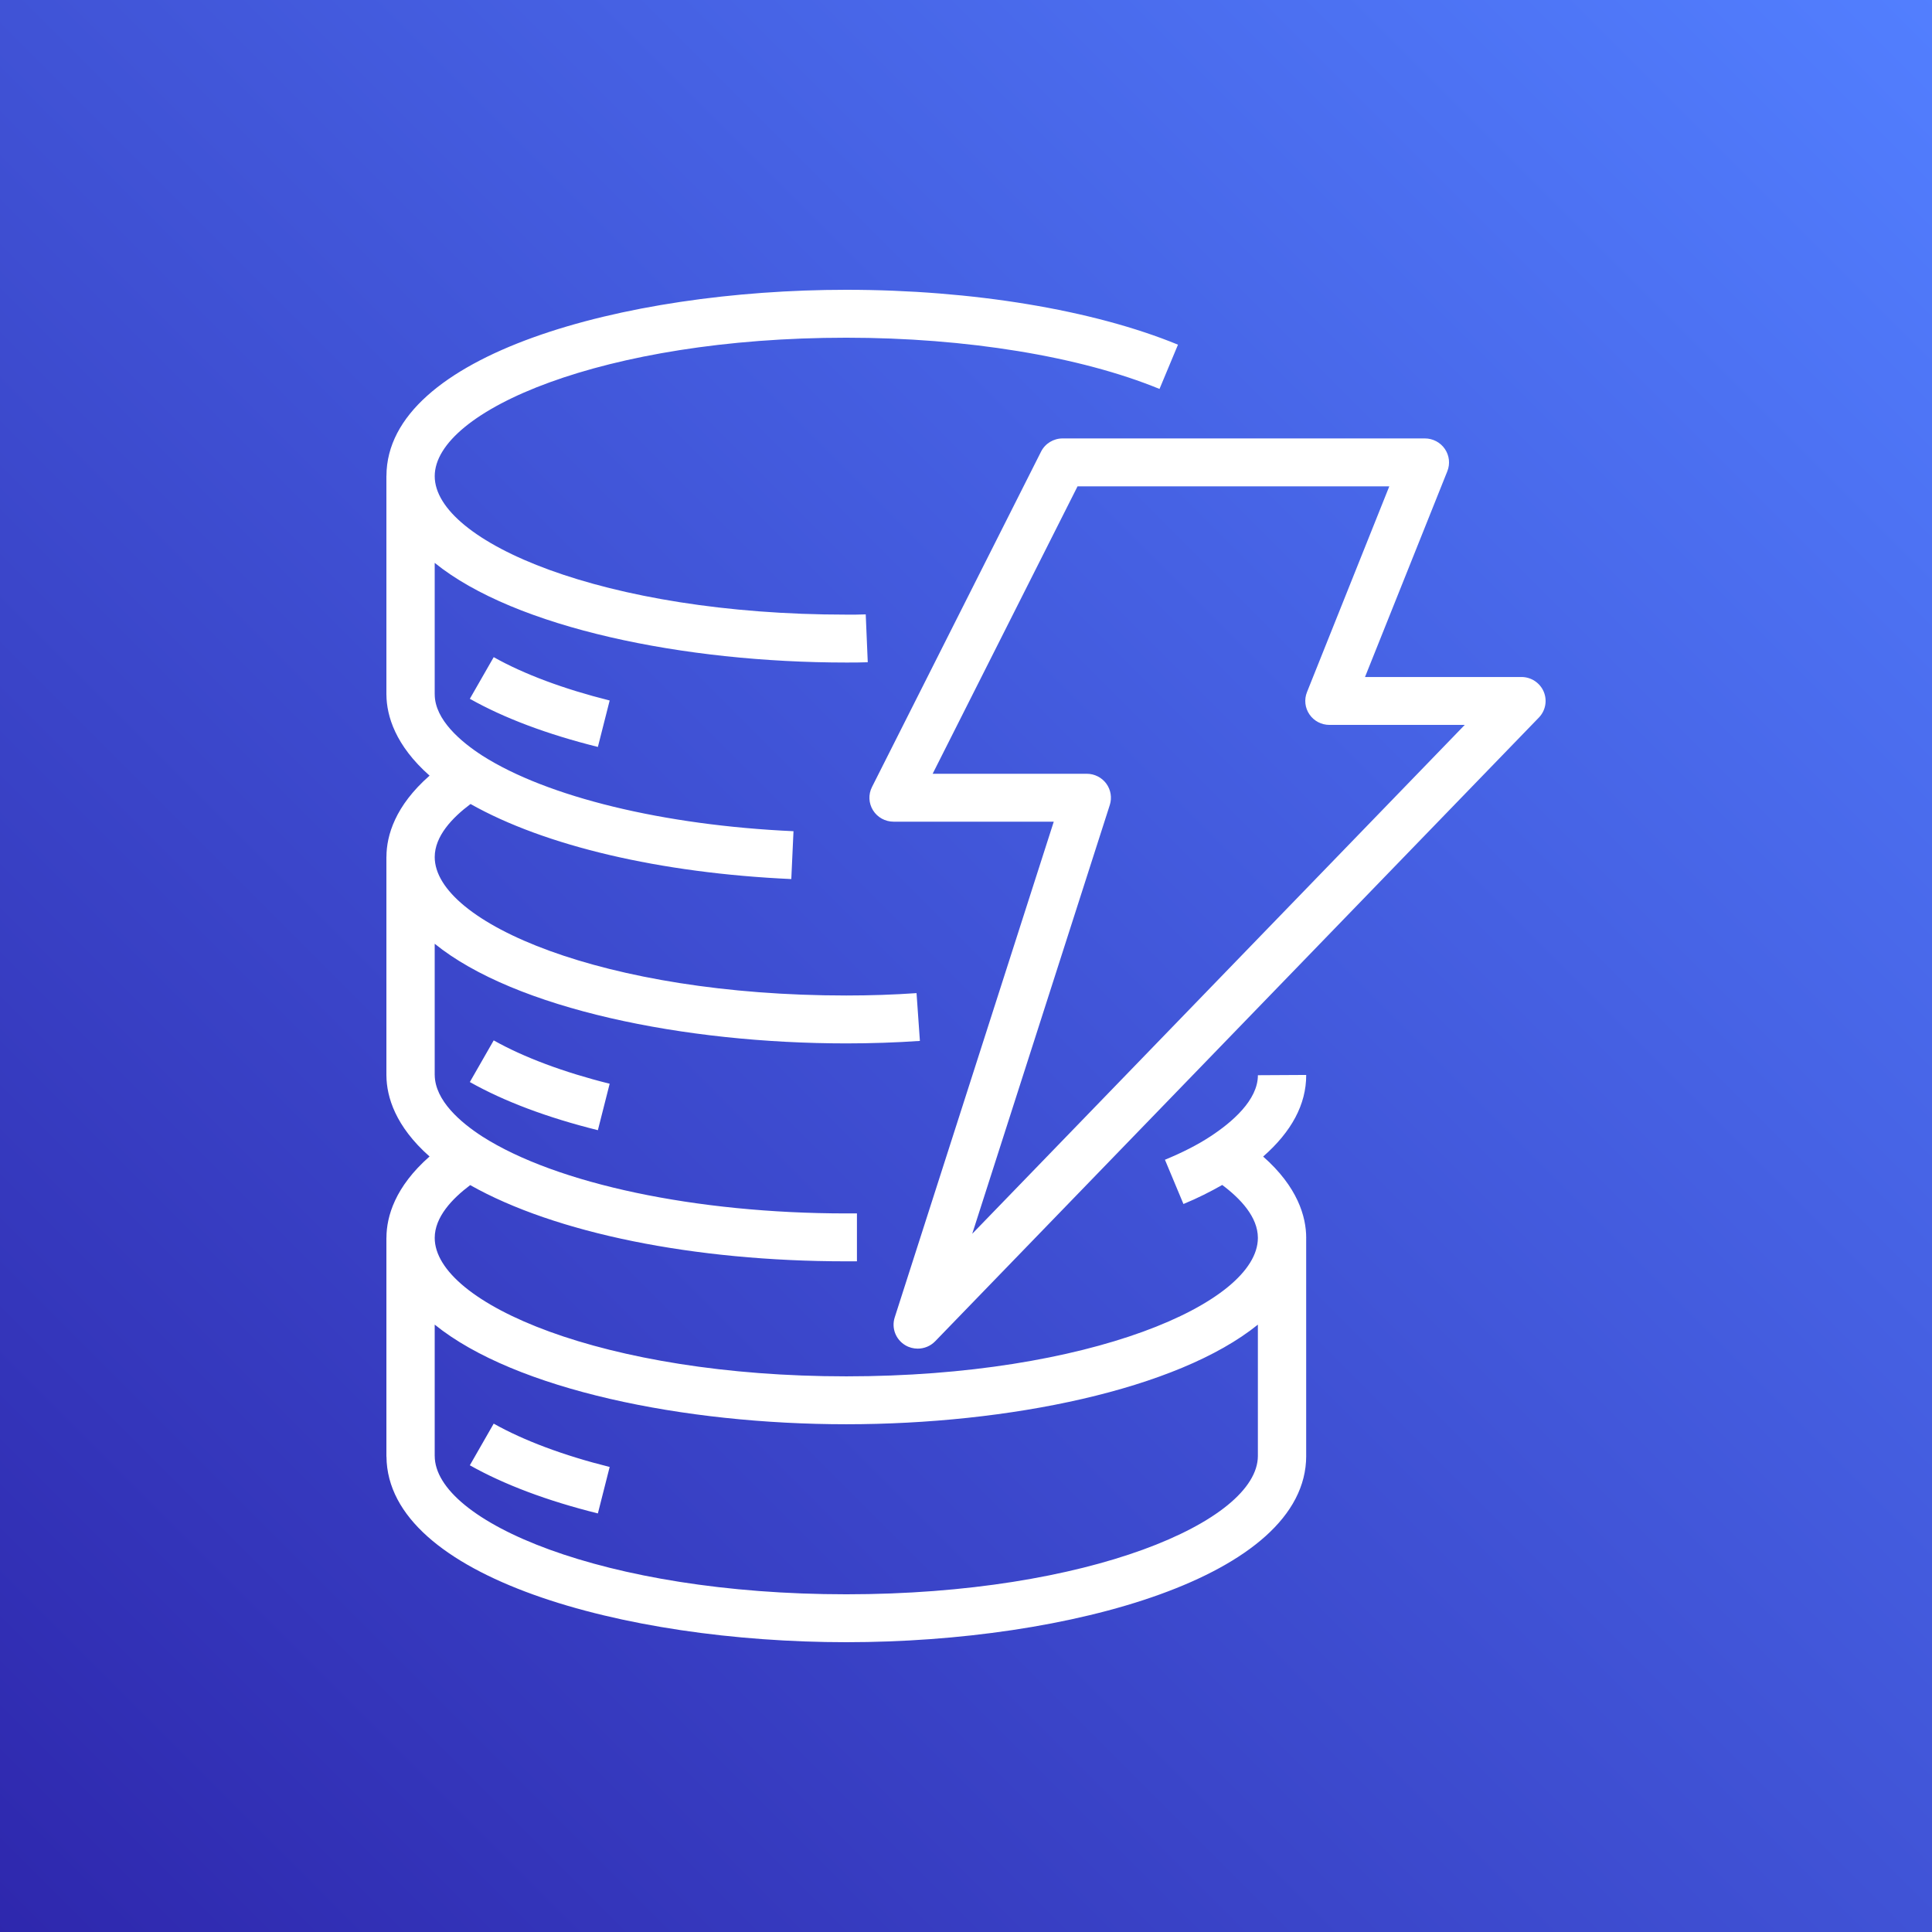
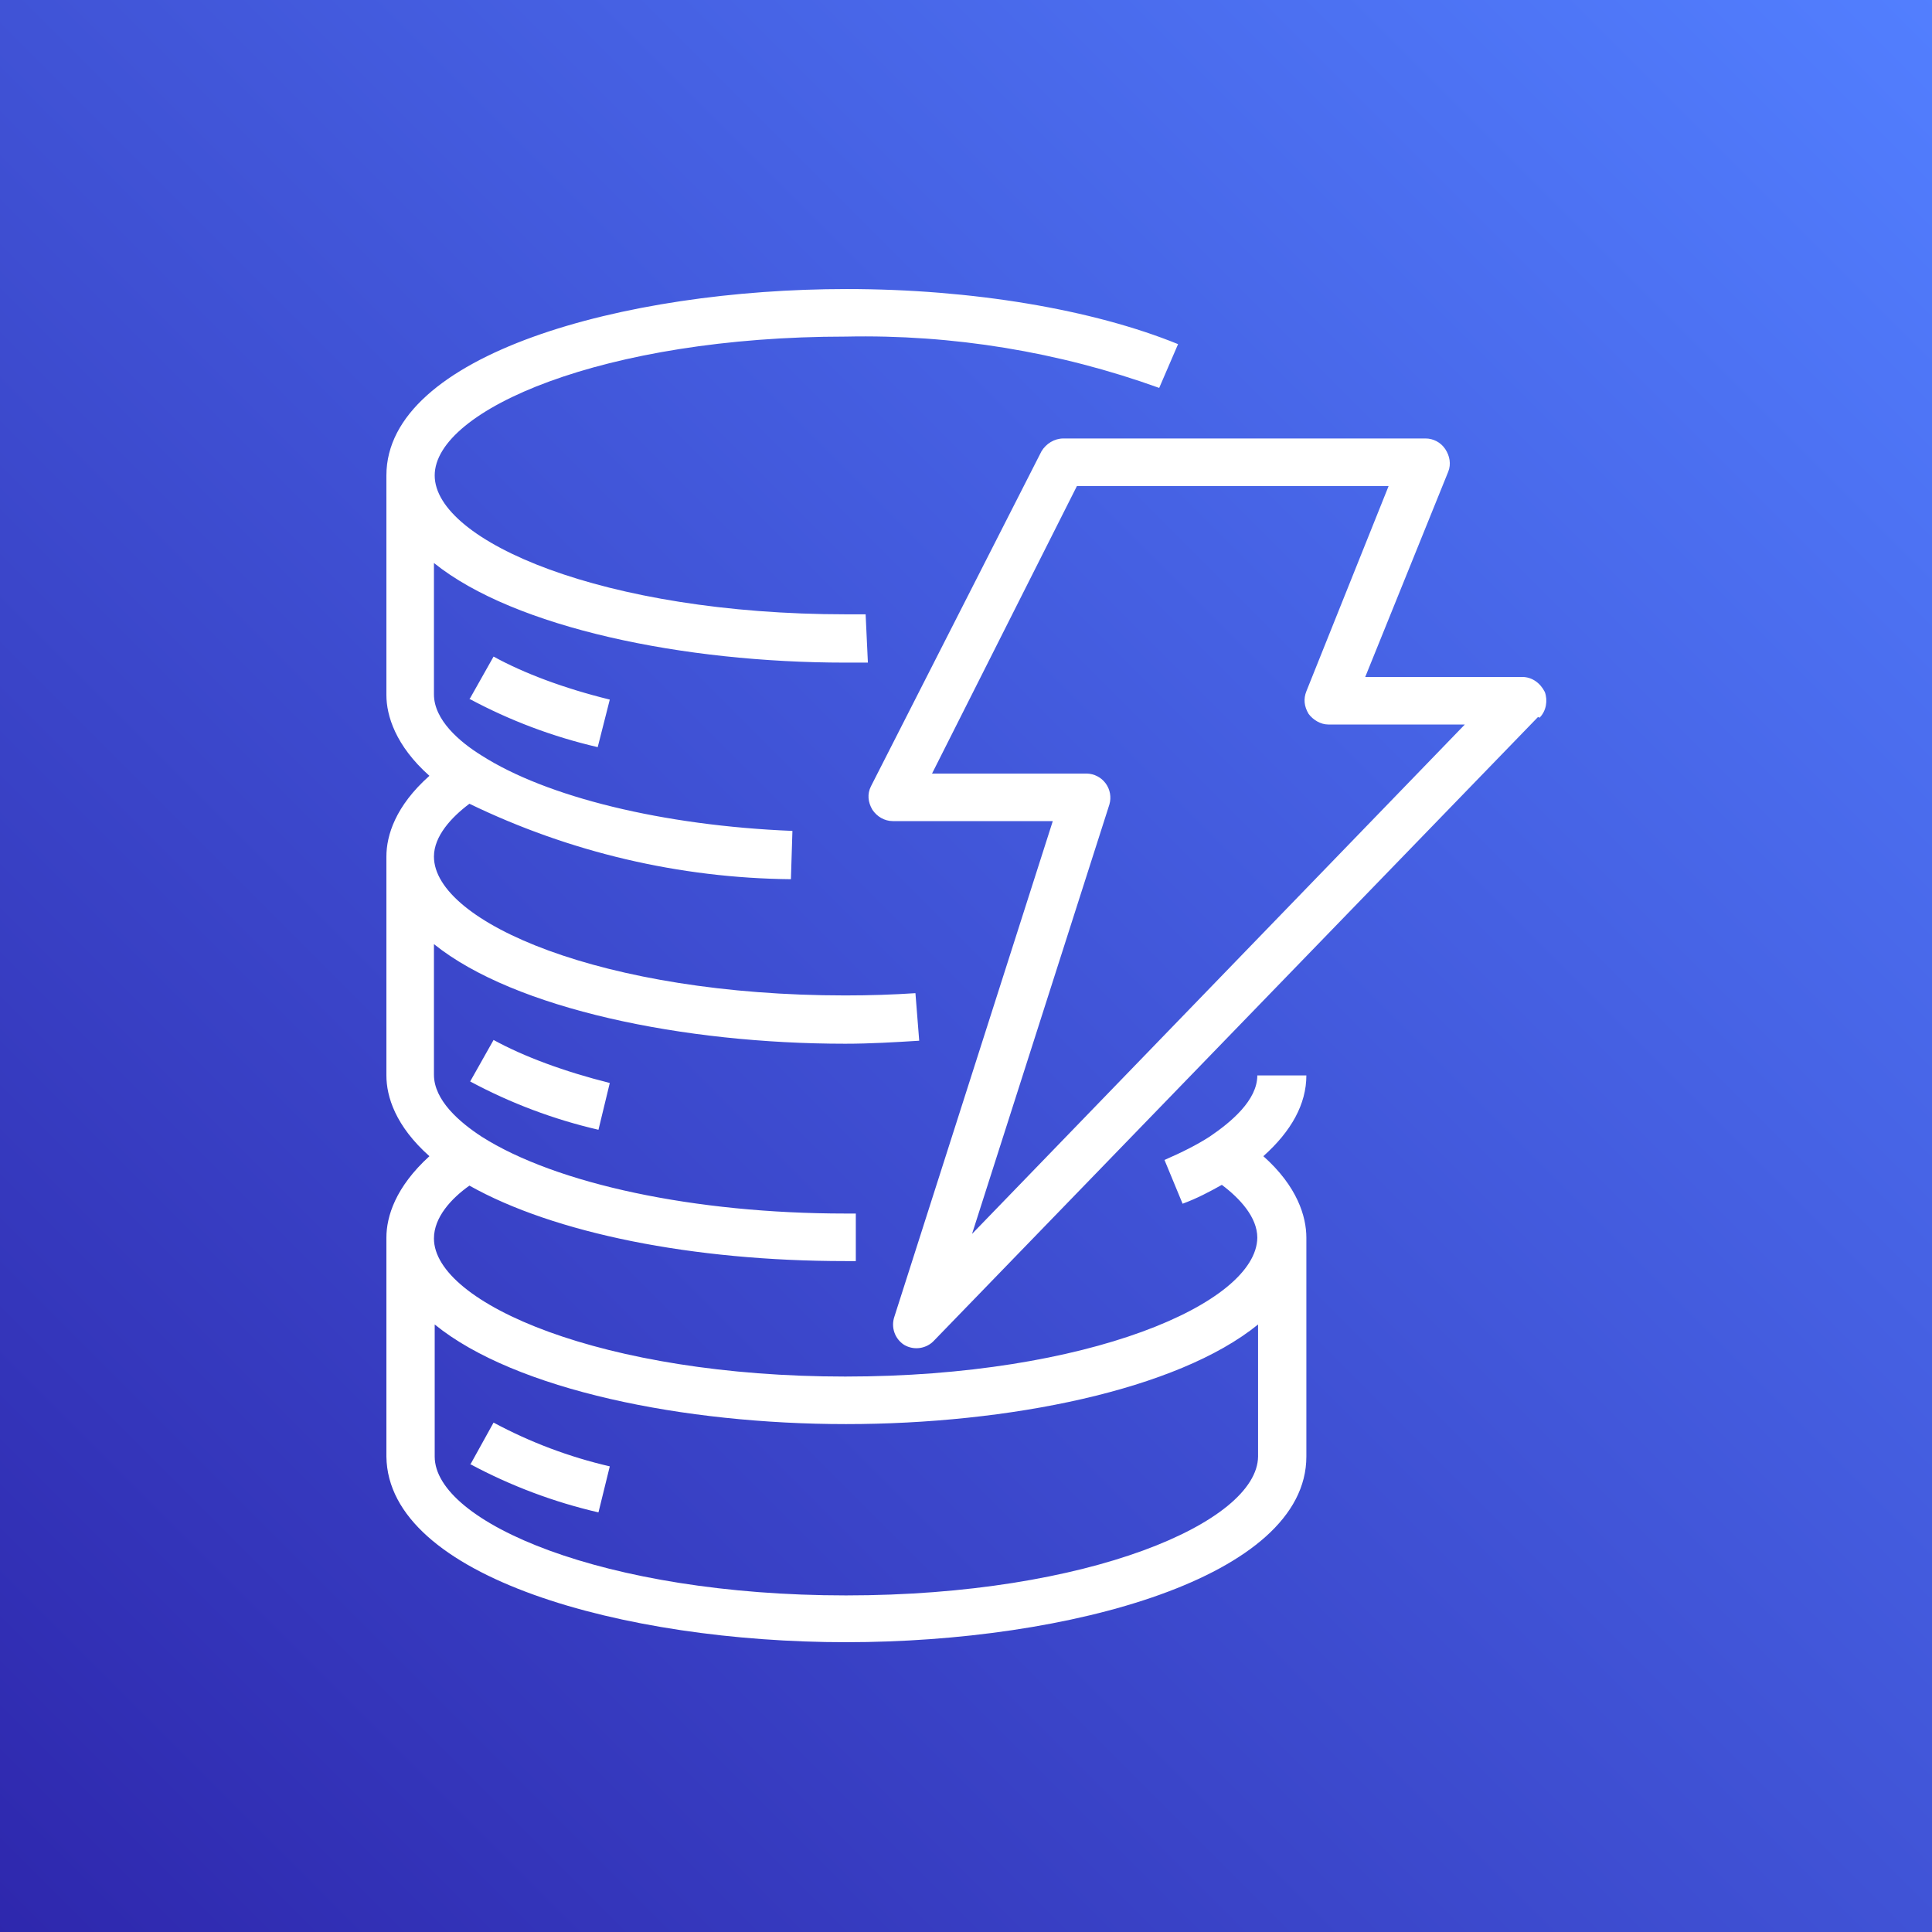
- <svg xmlns="http://www.w3.org/2000/svg" width="256px" height="256px" viewBox="0 0 256 256" version="1.1" preserveAspectRatio="xMidYMid">
+ <svg xmlns="http://www.w3.org/2000/svg" preserveAspectRatio="xMidYMid" viewBox="0 0 256 256">
  <defs>
-     <linearGradient x1="0%" y1="100%" x2="100%" y2="0%" id="linearGradient-1">
-       <stop stop-color="#2E27AD" offset="0%" />
-       <stop stop-color="#527FFF" offset="100%" />
+     <linearGradient id="a" x1="0%" x2="100%" y1="100%" y2="0%">
+       <stop offset="0%" stop-color="#2E27AD" />
+       <stop offset="100%" stop-color="#527FFF" />
    </linearGradient>
  </defs>
-   <g>
-     <rect fill="url(#linearGradient-1)" x="0" y="0" width="256" height="256" />
-     <path d="M166.675,175.521 C155.993,184.157 133.584,188.721 112.141,188.721 C90.694,188.721 68.278,184.154 57.6,175.518 L57.6,192.91 L57.603,192.91 C57.603,201.585 80,211.252 112.141,211.252 C144.256,211.252 166.64,201.597 166.675,192.929 L166.675,175.521 Z M166.678,142.471 L173.078,142.436 L173.078,142.471 C173.078,146.337 171.142,149.946 167.373,153.25 C171.942,157.271 173.078,161.216 173.078,164.025 C173.078,164.044 173.075,164.06 173.075,164.079 L173.075,192.91 L173.078,192.91 C173.078,208.945 141.68,217.6 112.141,217.6 C82.672,217.6 51.36,208.983 51.21,193.022 C51.21,193.006 51.2,192.99 51.2,192.974 L51.2,164.016 C51.2,164.009 51.206,164 51.206,163.99 C51.216,161.181 52.355,157.252 56.918,153.24 C52.384,149.235 51.232,145.328 51.203,142.541 L51.206,142.541 C51.206,142.528 51.2,142.519 51.2,142.506 L51.2,113.548 C51.2,113.538 51.206,113.529 51.206,113.519 C51.216,110.71 52.358,106.781 56.922,102.776 C52.384,98.767 51.232,94.857 51.203,92.073 L51.206,92.073 C51.206,92.061 51.2,92.048 51.2,92.035 L51.2,63.08 C51.2,63.071 51.206,63.061 51.206,63.051 C51.261,47.039 82.624,38.4 112.141,38.4 C128.816,38.4 144.835,41.05 156.089,45.671 L153.641,51.537 C143.136,47.223 128.009,44.748 112.141,44.748 C80,44.748 57.603,54.415 57.603,63.096 C57.603,71.773 80,81.441 112.141,81.441 C113.008,81.45 113.856,81.441 114.714,81.409 L114.982,87.751 C114.035,87.789 113.088,87.789 112.141,87.789 C90.694,87.789 68.278,83.221 57.6,74.585 L57.6,91.969 L57.603,91.969 L57.603,92.042 C57.635,95.371 61.05,98.278 63.91,100.125 C72.518,105.613 87.942,109.361 105.142,110.139 L104.851,116.48 C87.427,115.69 72.17,112.075 62.349,106.534 C59.93,108.343 57.603,110.79 57.603,113.564 C57.603,122.241 80,131.909 112.141,131.909 C115.293,131.909 118.422,131.804 121.446,131.594 L121.891,137.926 C118.723,138.145 115.44,138.256 112.141,138.256 C90.694,138.256 68.278,133.689 57.6,125.053 L57.6,142.436 L57.603,142.436 C57.635,145.839 61.05,148.743 63.91,150.593 C73.754,156.874 92.237,160.785 112.141,160.785 L113.549,160.785 L113.549,167.132 L112.141,167.132 C91.92,167.132 73.542,163.378 62.304,157.033 C59.898,158.839 57.603,161.273 57.603,164.025 C57.603,172.702 80,182.373 112.141,182.373 C144.256,182.373 166.64,172.718 166.675,164.047 L166.675,164.016 L166.675,164.012 C166.669,161.254 164.365,158.82 161.952,157.014 C160.39,157.899 158.717,158.753 156.813,159.537 L154.361,153.672 C156.685,152.717 158.701,151.685 160.355,150.6 C163.241,148.717 166.678,145.775 166.678,142.471 L166.678,142.471 Z M194.089,96.053 L176.157,96.053 C175.097,96.053 174.102,95.533 173.51,94.663 C172.912,93.794 172.79,92.686 173.181,91.712 L184.089,64.442 L142.781,64.442 L123.581,102.528 L144.003,102.528 C145.024,102.528 145.984,103.014 146.589,103.829 C147.187,104.648 147.363,105.699 147.053,106.667 L128.825,163.485 L194.089,96.053 Z M203.91,95.079 L123.914,177.727 C123.29,178.368 122.451,178.701 121.603,178.701 C121.04,178.701 120.474,178.558 119.968,178.257 C118.688,177.501 118.102,175.975 118.554,174.565 L139.629,108.876 L118.403,108.876 C117.293,108.876 116.266,108.308 115.68,107.371 C115.098,106.435 115.043,105.267 115.542,104.283 L137.942,59.849 C138.483,58.773 139.59,58.094 140.803,58.094 L188.803,58.094 C189.862,58.094 190.857,58.618 191.449,59.484 C192.048,60.357 192.169,61.461 191.779,62.439 L180.87,89.706 L201.6,89.706 C202.88,89.706 204.041,90.467 204.544,91.635 C205.046,92.807 204.797,94.162 203.91,95.079 L203.91,95.079 Z M62.256,194.158 C66.79,196.713 72.499,198.861 79.222,200.537 L80.784,194.38 C74.707,192.866 69.395,190.879 65.418,188.638 L62.256,194.158 Z M79.222,149.755 L80.784,143.601 C74.707,142.084 69.395,140.097 65.418,137.856 L62.256,143.376 C66.79,145.931 72.496,148.08 79.222,149.755 L79.222,149.755 Z M62.256,92.594 L65.418,87.075 C69.389,89.315 74.704,91.299 80.784,92.819 L79.222,98.973 C72.49,97.294 66.784,95.146 62.256,92.594 L62.256,92.594 Z" fill="#FFFFFF" />
-   </g>
+   <rect width="256" height="256" fill="url(#a)" />
+   <path fill="#FFF" d="M166.7 175.5c-10.7 8.7-33.1 13.2-54.6 13.2-21.4 0-43.8-4.5-54.5-13.2V193c0 8.7 22.4 18.4 54.5 18.4 32.2 0 54.5-9.7 54.6-18.4v-17.4Zm0-33h6.4c0 3.8-2 7.4-5.7 10.7 4.5 4 5.7 8 5.7 10.8v29c0 16-31.4 24.6-61 24.6-29.4 0-60.7-8.6-60.9-24.6v-29c0-2.8 1.2-6.7 5.7-10.8-4.5-4-5.7-7.9-5.7-10.7v-29c0-2.8 1.2-6.7 5.7-10.7-4.5-4-5.7-8-5.7-10.7V63c0-16 31.4-24.7 61-24.7 16.6 0 32.6 2.7 43.9 7.3l-2.5 5.8a115.3 115.3 0 0 0-41.5-6.8C80 44.6 57.6 54.3 57.6 63S80 81.4 112.1 81.4h2.6l.3 6.4h-3c-21.4 0-43.8-4.6-54.5-13.2V92c0 3.4 3.4 6.3 6.3 8.1 8.6 5.5 24 9.3 41.2 10l-.2 6.4a100 100 0 0 1-42.6-10c-2.4 1.8-4.7 4.3-4.7 7 0 8.7 22.4 18.4 54.5 18.4 3.2 0 6.3-.1 9.3-.3l.5 6.3c-3.2.2-6.5.4-9.8.4-21.4 0-43.8-4.6-54.5-13.2v17.3c0 3.4 3.4 6.3 6.3 8.2 9.9 6.3 28.3 10.2 48.2 10.2h1.4v6.3H112c-20.2 0-38.6-3.7-49.8-10-2.4 1.7-4.7 4.2-4.7 7 0 8.6 22.4 18.3 54.5 18.3 32.2 0 54.5-9.7 54.6-18.4 0-2.7-2.3-5.2-4.7-7-1.6.9-3.3 1.8-5.2 2.5l-2.4-5.8c2.3-1 4.3-2 6-3.1 2.8-1.9 6.3-4.8 6.3-8.1ZM194 96h-18c-1 0-2-.6-2.6-1.4-.6-1-.7-2-.3-3L184 64.4h-41.3l-19.2 38.1H144a3.2 3.2 0 0 1 3 4.1l-18.2 56.9L194.1 96Zm9.8-1-80 82.6a3.2 3.2 0 0 1-4 .6 3.2 3.2 0 0 1-1.3-3.7l21-65.7h-21.2c-1.1 0-2.1-.6-2.7-1.5-.6-1-.7-2.1-.2-3.1L138 59.8c.6-1 1.7-1.7 2.9-1.7h48c1 0 2 .5 2.6 1.4.6.9.8 2 .4 3l-11 27.2h20.8c1.3 0 2.4.8 3 2 .4 1.1.2 2.5-.7 3.4ZM62.3 194a68.7 68.7 0 0 0 17 6.4l1.5-6.1a62 62 0 0 1-15.4-5.8l-3.1 5.6Zm17-44.3 1.5-6.2c-6-1.5-11.4-3.5-15.4-5.7l-3.1 5.5a68.6 68.6 0 0 0 17 6.4Zm-17-57.2 3.1-5.5c4 2.2 9.3 4.2 15.4 5.7L79.2 99a68.7 68.7 0 0 1-17-6.4Z" />
</svg>
